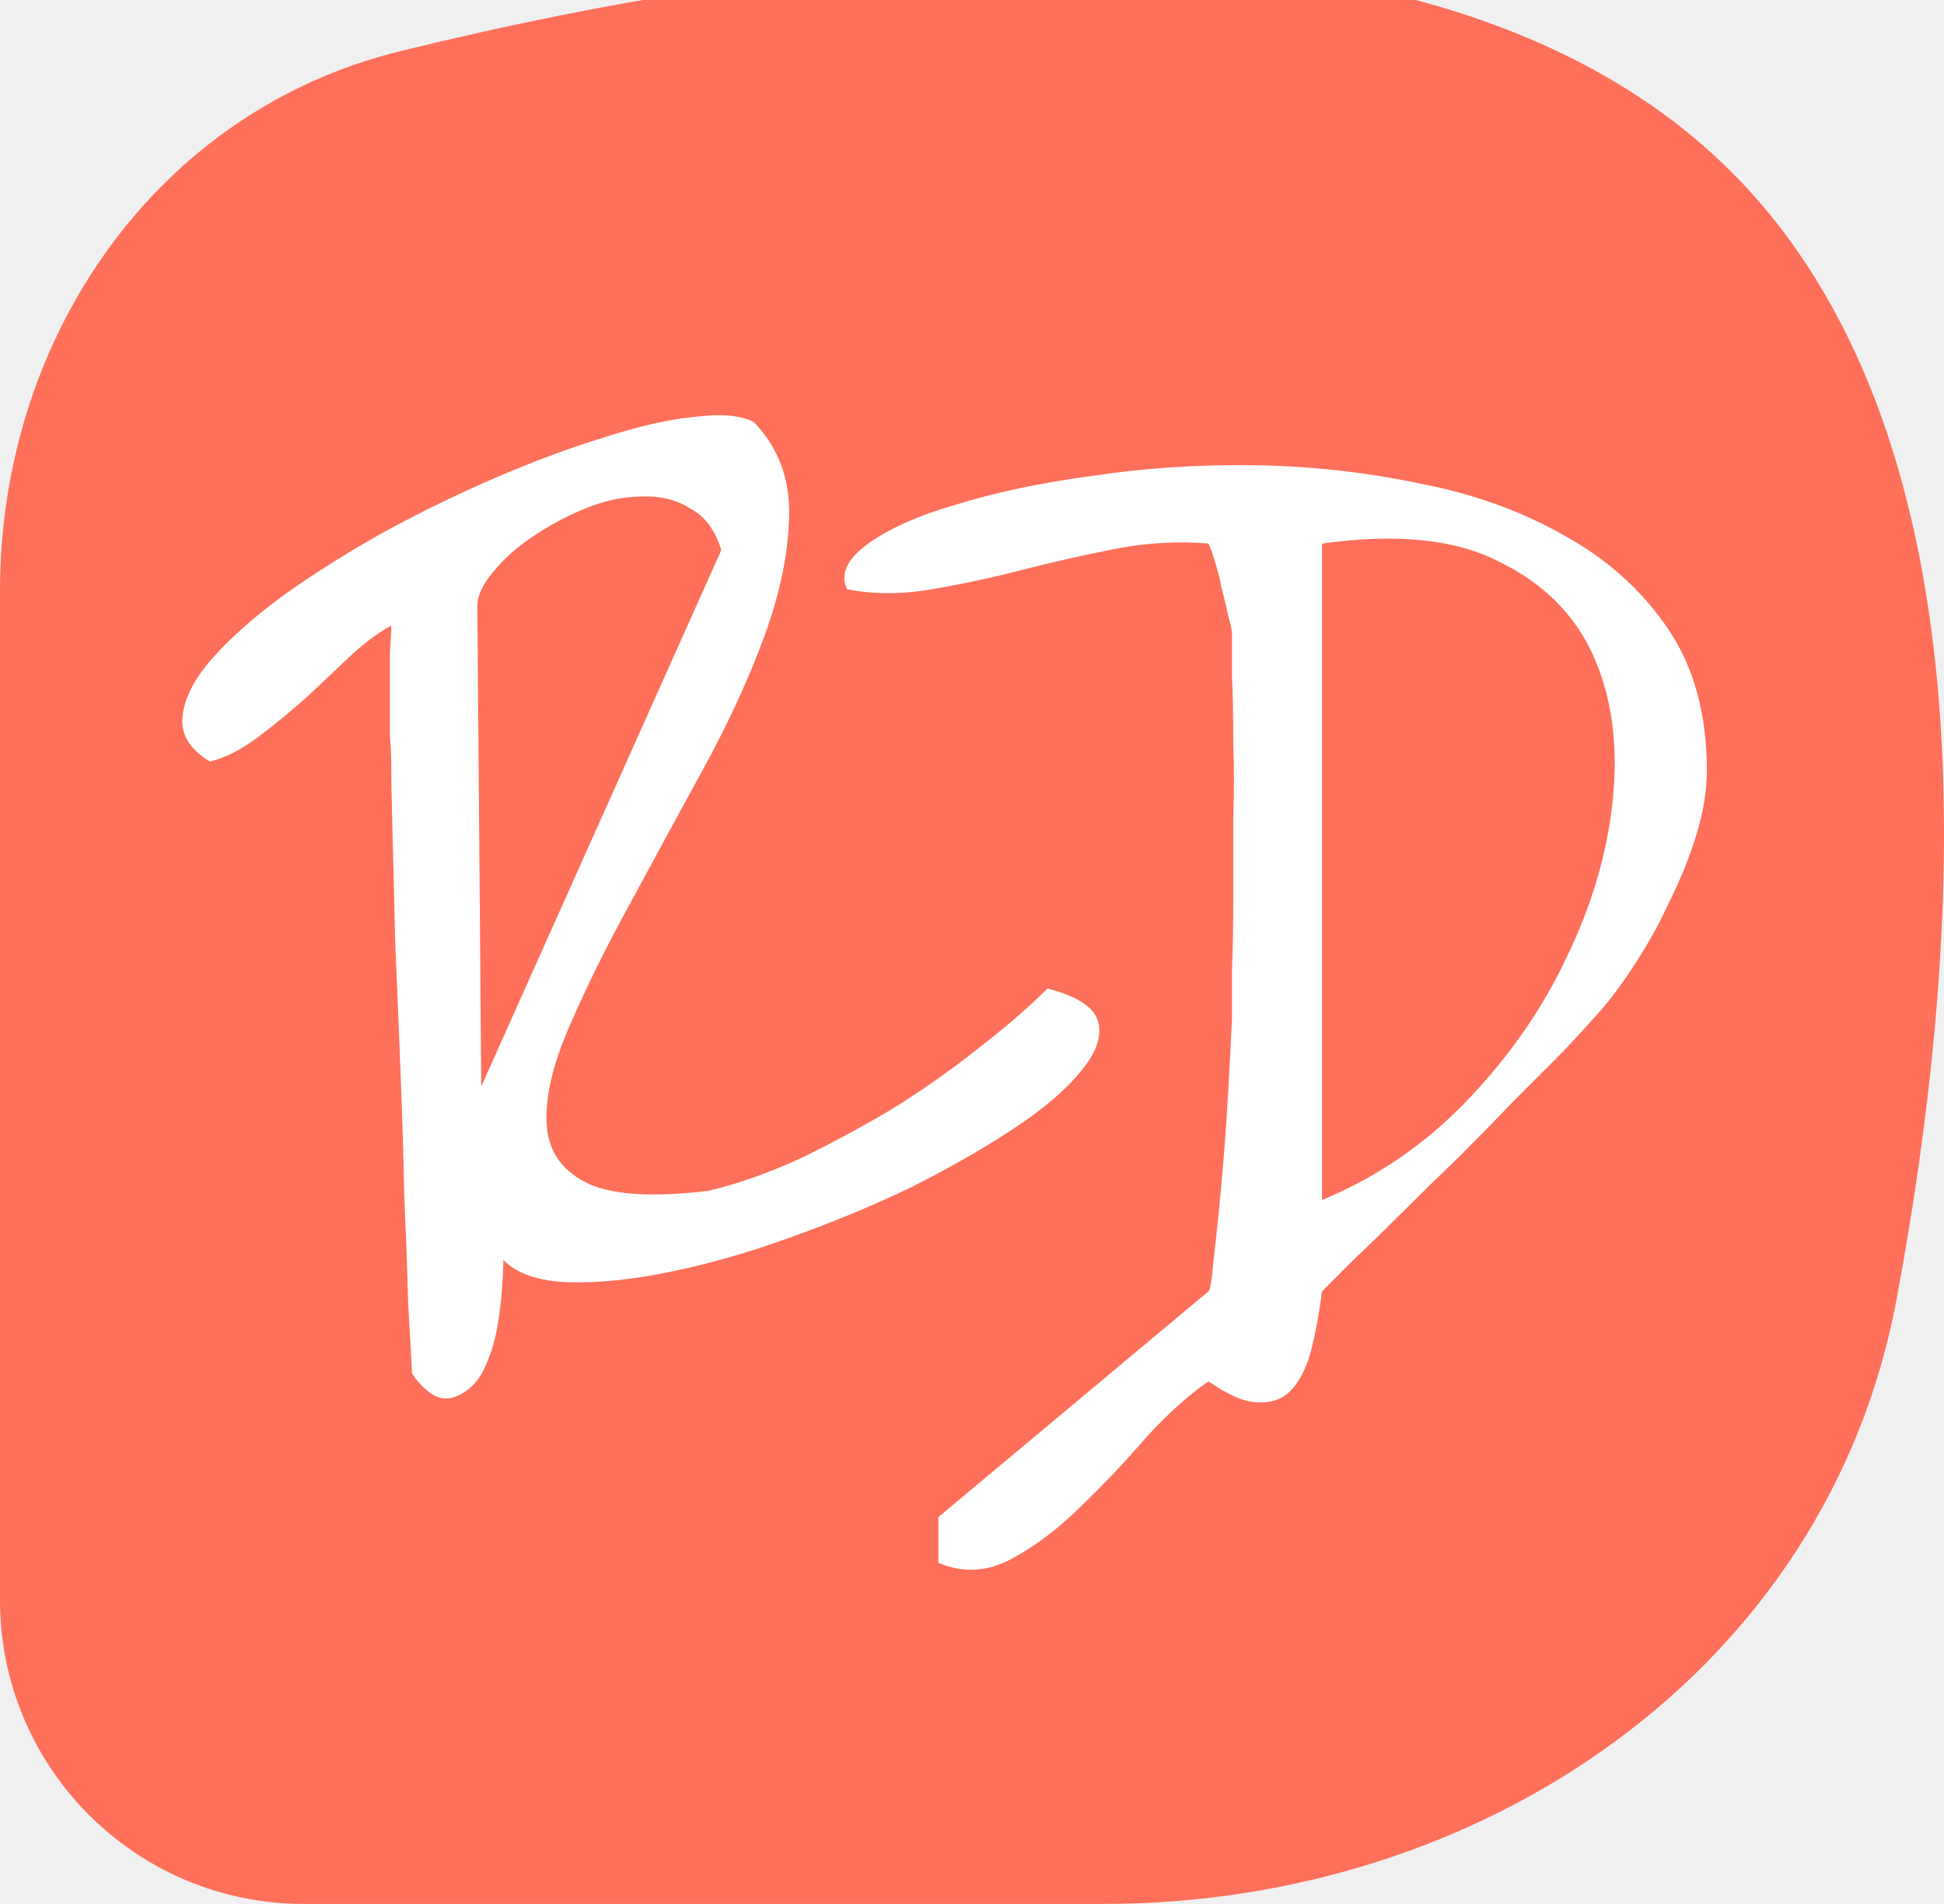
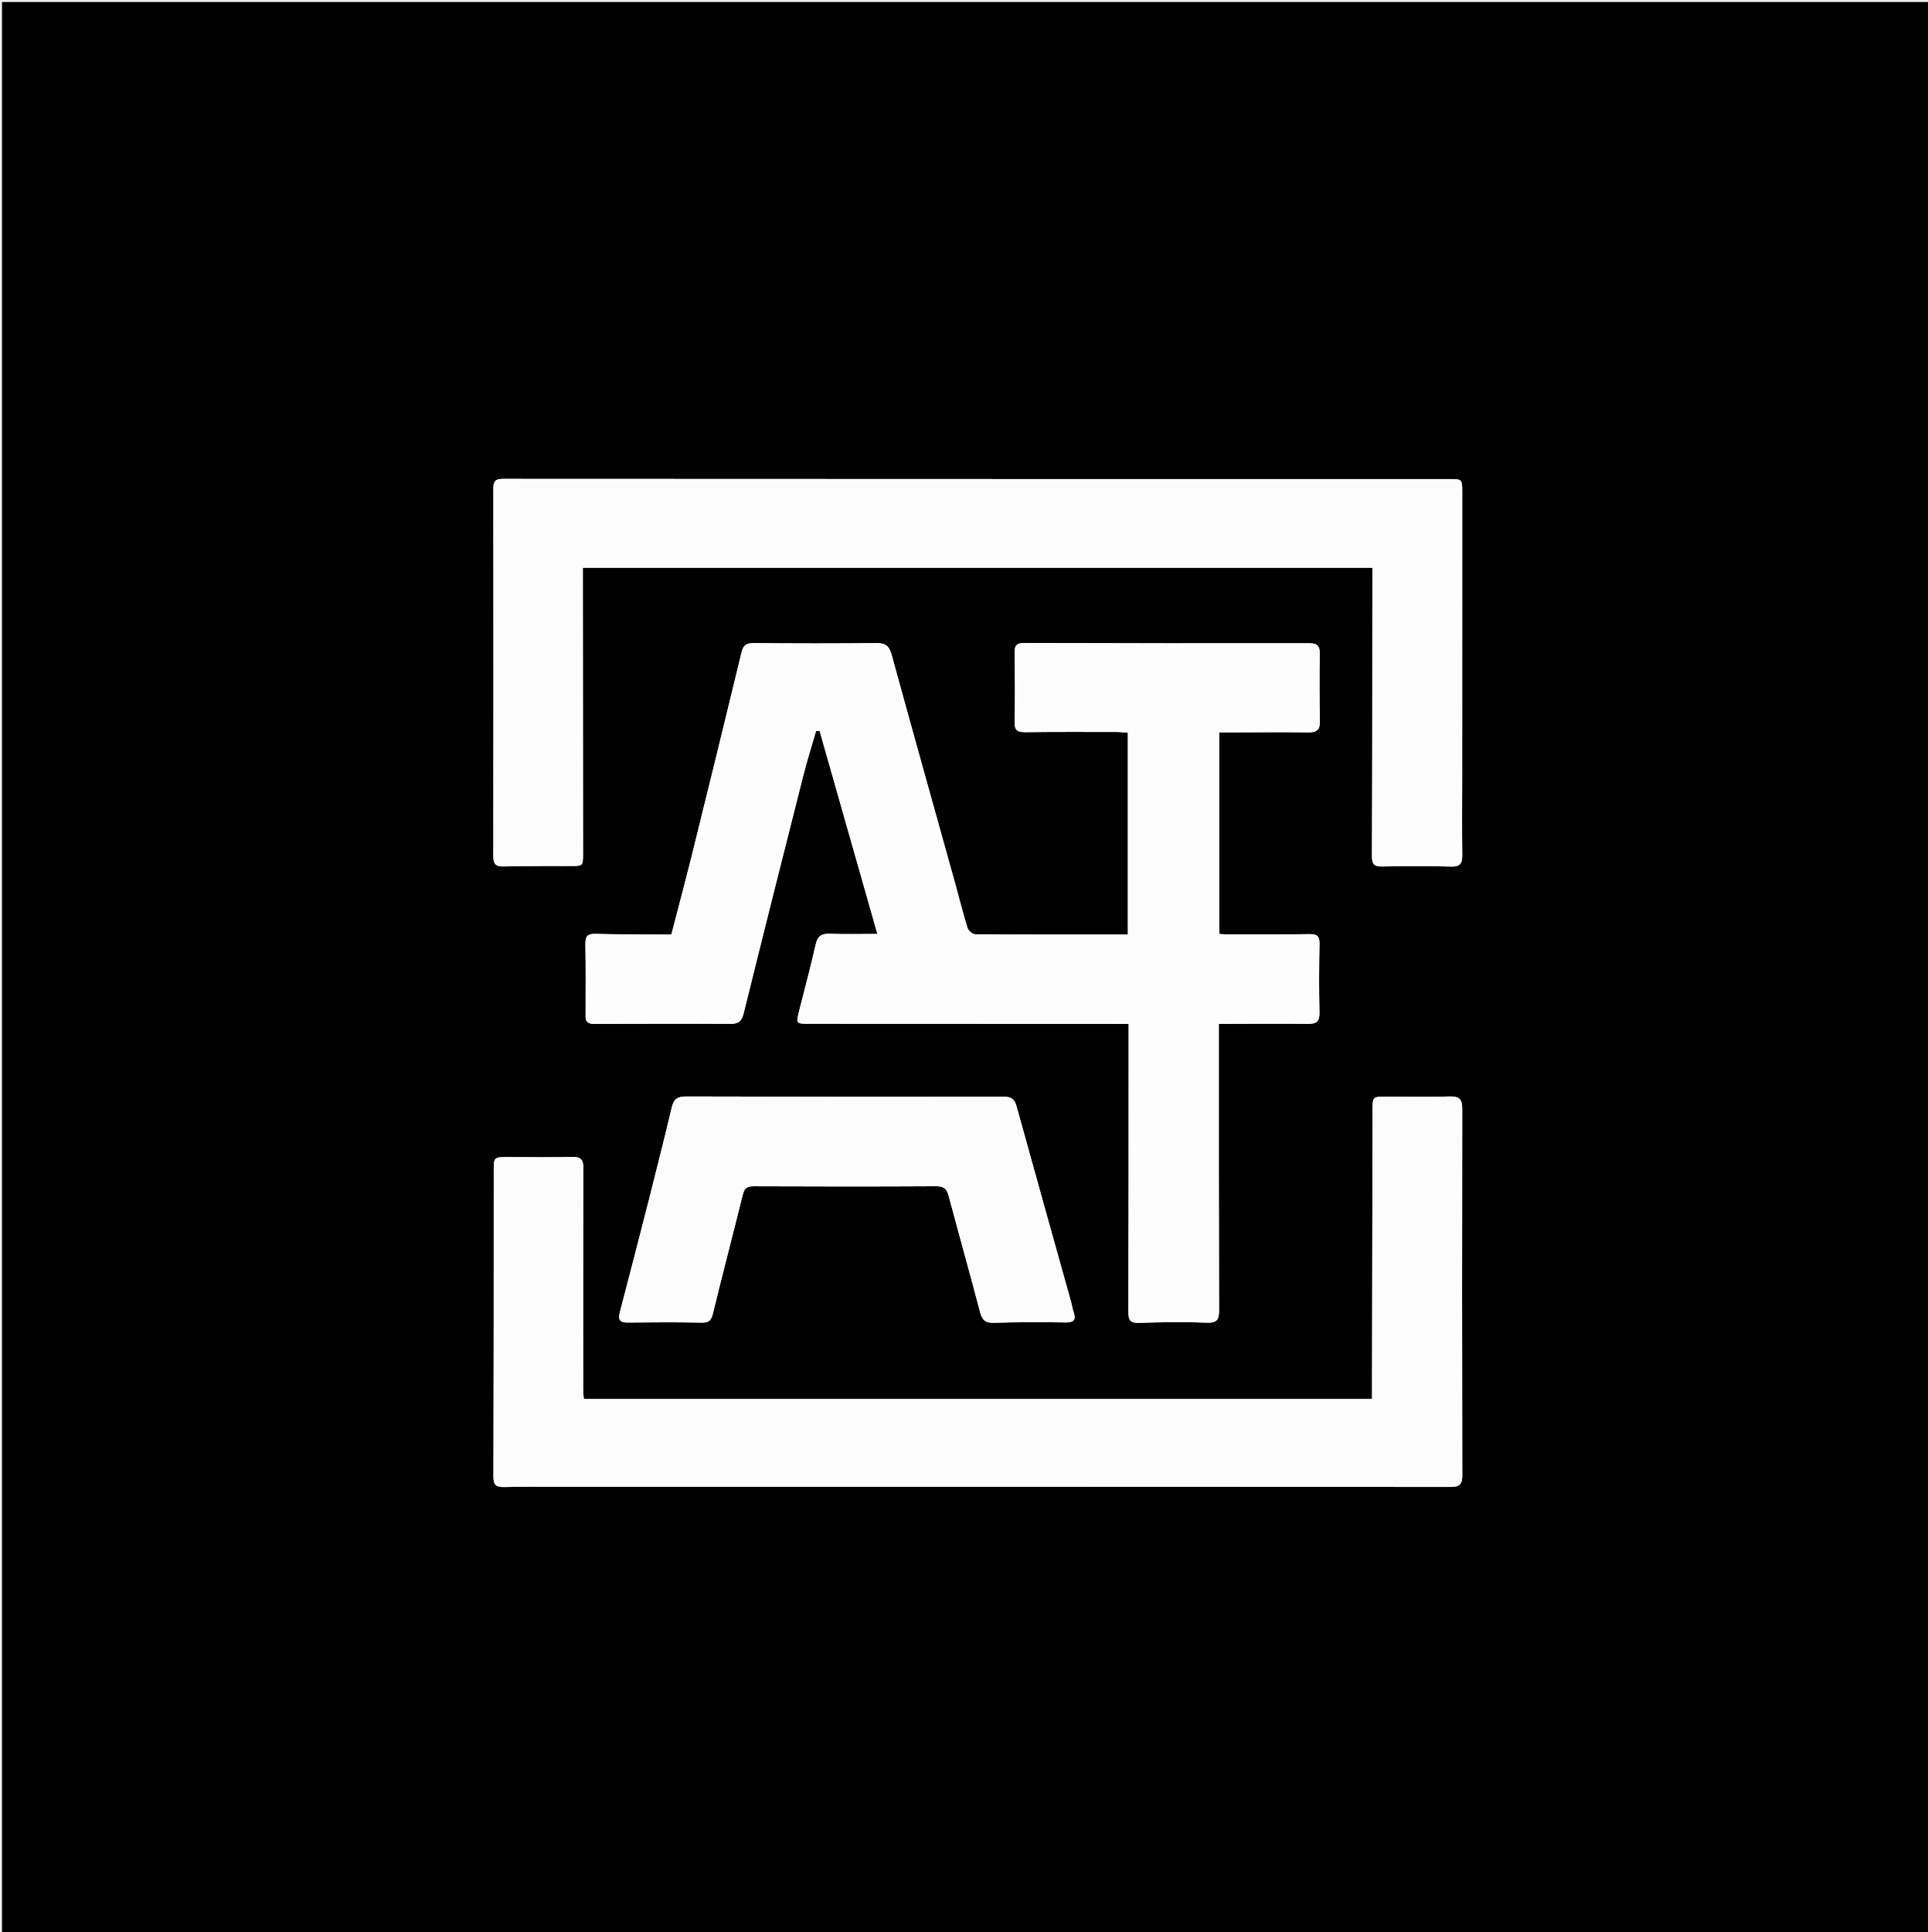
- <svg xmlns="http://www.w3.org/2000/svg" width="48" height="47" viewBox="0 0 48 47" fill="none">
-   <g clip-path="url(#clip0_204_118)">
-     <path d="M0 14.579C0 8.358 3.836 2.748 9.878 1.264C19.986 -1.218 35.243 -3.263 42.753 4.247C49.093 10.587 48.624 22.446 46.83 32.068C45.12 41.243 36.587 47 27.255 47H7.5C3.358 47 0 43.642 0 39.5V14.579Z" fill="#FE705A" />
-     <path d="M29.839 31.878C29.882 31.856 29.925 31.588 29.968 31.072C30.032 30.535 30.097 29.913 30.161 29.204C30.226 28.495 30.279 27.765 30.322 27.013C30.365 26.261 30.397 25.639 30.419 25.145C30.419 24.865 30.419 24.468 30.419 23.953C30.44 23.437 30.451 22.868 30.451 22.245C30.451 21.601 30.451 20.935 30.451 20.248C30.472 19.561 30.472 18.916 30.451 18.315C30.451 17.692 30.44 17.144 30.419 16.672C30.419 16.199 30.419 15.856 30.419 15.641C30.419 15.555 30.387 15.405 30.322 15.19C30.279 14.975 30.226 14.75 30.161 14.514C30.118 14.277 30.064 14.062 30 13.869C29.936 13.654 29.882 13.504 29.839 13.418C29.087 13.354 28.325 13.397 27.552 13.547C26.778 13.697 26.016 13.869 25.264 14.062C24.513 14.256 23.761 14.417 23.009 14.546C22.279 14.675 21.581 14.675 20.915 14.546C20.743 14.181 20.904 13.815 21.398 13.45C21.914 13.064 22.655 12.731 23.621 12.452C24.588 12.151 25.715 11.915 27.004 11.743C28.293 11.55 29.624 11.464 30.999 11.485C32.373 11.507 33.726 11.657 35.058 11.936C36.389 12.194 37.581 12.623 38.634 13.225C39.686 13.805 40.534 14.567 41.179 15.512C41.823 16.457 42.145 17.628 42.145 19.024C42.145 19.518 42.059 20.044 41.887 20.602C41.716 21.161 41.49 21.719 41.211 22.277C40.953 22.836 40.653 23.373 40.309 23.888C39.987 24.382 39.665 24.801 39.342 25.145C39.192 25.316 38.945 25.585 38.602 25.95C38.258 26.294 37.861 26.691 37.41 27.142C36.98 27.593 36.518 28.065 36.024 28.559C35.53 29.032 35.058 29.494 34.607 29.945C34.177 30.374 33.78 30.761 33.415 31.104C33.071 31.448 32.813 31.706 32.642 31.878C32.577 32.393 32.491 32.866 32.384 33.295C32.276 33.725 32.115 34.057 31.901 34.294C31.686 34.53 31.407 34.637 31.063 34.616C30.741 34.616 30.333 34.444 29.839 34.1C29.366 34.423 28.862 34.874 28.325 35.454C27.809 36.055 27.272 36.624 26.714 37.161C26.155 37.719 25.576 38.16 24.974 38.482C24.373 38.804 23.772 38.836 23.17 38.578V37.451L29.839 31.878ZM32.642 29.623C33.995 29.064 35.187 28.248 36.218 27.174C37.27 26.079 38.097 24.887 38.698 23.598C39.321 22.31 39.697 21.01 39.826 19.7C39.955 18.369 39.794 17.198 39.342 16.189C38.891 15.179 38.118 14.406 37.023 13.869C35.949 13.311 34.489 13.16 32.642 13.418V29.623Z" fill="white" />
-     <path d="M10.175 33.907C10.154 33.52 10.121 32.941 10.078 32.167C10.057 31.373 10.025 30.481 9.982 29.493C9.96 28.484 9.928 27.432 9.885 26.336C9.842 25.241 9.799 24.199 9.756 23.211C9.735 22.224 9.713 21.343 9.692 20.57C9.67 19.775 9.66 19.184 9.66 18.798C9.66 18.669 9.649 18.454 9.627 18.154C9.627 17.831 9.627 17.498 9.627 17.155C9.627 16.79 9.627 16.446 9.627 16.124C9.649 15.802 9.66 15.576 9.66 15.447C9.402 15.576 9.09 15.802 8.725 16.124C8.382 16.446 8.006 16.8 7.598 17.187C7.19 17.552 6.771 17.896 6.341 18.218C5.933 18.519 5.547 18.712 5.182 18.798C4.688 18.497 4.462 18.132 4.505 17.703C4.548 17.252 4.784 16.779 5.214 16.285C5.665 15.77 6.256 15.243 6.986 14.707C7.737 14.169 8.554 13.654 9.434 13.16C10.336 12.666 11.26 12.215 12.205 11.807C13.15 11.399 14.041 11.066 14.879 10.809C15.738 10.529 16.489 10.357 17.134 10.293C17.799 10.207 18.293 10.25 18.616 10.422C19.217 11.045 19.507 11.818 19.485 12.741C19.464 13.665 19.26 14.653 18.873 15.705C18.487 16.758 17.982 17.853 17.359 18.991C16.736 20.129 16.135 21.235 15.555 22.309C14.975 23.362 14.481 24.36 14.073 25.305C13.665 26.229 13.472 27.024 13.493 27.689C13.515 28.355 13.826 28.849 14.428 29.171C15.029 29.493 16.049 29.569 17.488 29.397C18.218 29.225 18.981 28.956 19.775 28.591C20.57 28.205 21.343 27.786 22.095 27.335C22.846 26.863 23.544 26.369 24.189 25.853C24.855 25.338 25.413 24.854 25.864 24.403C26.616 24.597 27.035 24.876 27.12 25.241C27.206 25.606 27.056 26.014 26.669 26.465C26.304 26.916 25.746 27.389 24.994 27.883C24.242 28.377 23.394 28.86 22.449 29.332C21.504 29.783 20.516 30.191 19.485 30.556C18.476 30.922 17.499 31.201 16.554 31.394C15.63 31.587 14.793 31.673 14.041 31.652C13.311 31.63 12.774 31.448 12.43 31.104C12.43 31.233 12.419 31.459 12.398 31.781C12.376 32.103 12.334 32.447 12.269 32.812C12.205 33.155 12.097 33.488 11.947 33.81C11.797 34.111 11.582 34.326 11.303 34.455C11.066 34.562 10.841 34.541 10.626 34.39C10.433 34.24 10.283 34.079 10.175 33.907ZM11.883 26.82L17.81 13.579C17.66 13.085 17.402 12.741 17.037 12.548C16.693 12.333 16.296 12.237 15.845 12.258C15.394 12.258 14.932 12.355 14.46 12.548C13.987 12.741 13.547 12.978 13.139 13.257C12.752 13.514 12.43 13.805 12.172 14.127C11.915 14.427 11.786 14.707 11.786 14.964L11.883 26.82Z" fill="white" />
-   </g>
-   <defs>
-     <clipPath id="clip0_204_118">
-       <rect width="48" height="48" fill="white" transform="translate(0 -1)" />
-     </clipPath>
-   </defs>
+ <svg xmlns="http://www.w3.org/2000/svg" version="1.1" id="Layer_1" x="0px" y="0px" width="100%" viewBox="0 0 965 967" enable-background="new 0 0 965 967" xml:space="preserve">
+   <path fill="#000000" opacity="1" stroke="none" d=" M614,968   C409.333,968 205.167,968 1,968   C1,645.667 1,323.333 1,1   C322.667,1 644.333,1 966,1   C966,323.333 966,645.667 966,968   C848.833,968 731.667,968 614,968  M297.1,512.494   C319.927,512.45 342.754,512.307 365.58,512.452   C369.716,512.478 371.27,511.125 372.261,507.11   C382.077,467.356 392.088,427.65 402.145,387.956   C404.024,380.54 406.353,373.239 408.474,365.884   C409.073,365.867 409.671,365.85 410.269,365.833   C419.861,399.543 429.453,433.252 439.186,467.455   C430.538,467.455 423.057,467.675 415.599,467.369   C411.425,467.198 409.288,468.323 408.307,472.694   C405.791,483.895 402.786,494.986 399.98,506.122   C398.398,512.4 398.401,512.411 405.091,512.414   C456.246,512.436 507.402,512.453 558.558,512.472   C560.522,512.472 562.486,512.472 564.949,512.472   C564.949,514.704 564.95,516.499 564.949,518.294   C564.932,564.451 564.956,610.608 564.825,656.764   C564.813,660.836 565.819,662.258 570.17,662.112   C581.489,661.73 592.839,661.593 604.152,662.009   C609.301,662.198 610.207,660.376 610.192,655.77   C610.041,610.113 610.087,564.456 610.078,518.8   C610.078,516.85 610.078,514.899 610.078,512.455   C612.308,512.455 613.94,512.458 615.572,512.455   C628.569,512.434 641.568,512.284 654.563,512.465   C658.791,512.524 660.556,511.372 660.454,506.821   C660.197,495.33 660.243,483.825 660.476,472.332   C660.555,468.474 659.152,467.509 655.533,467.56   C641.872,467.754 628.207,467.69 614.544,467.699   C613.111,467.7 611.677,467.545 610.333,467.468   C610.333,433.71 610.333,400.434 610.333,366.563   C612.395,366.563 614.178,366.565 615.961,366.562   C628.959,366.54 641.958,366.374 654.952,366.574   C659.358,366.642 660.777,365.099 660.678,360.762   C660.424,349.603 660.429,338.433 660.596,327.272   C660.654,323.458 659.555,321.966 655.52,321.971   C607.864,322.035 560.208,321.992 512.552,321.847   C508.678,321.836 507.793,323.306 507.855,326.878   C508.054,338.372 508.121,349.875 507.874,361.367   C507.787,365.417 509.177,366.503 513.023,366.457   C528.351,366.276 543.682,366.34 559.013,366.357   C560.916,366.359 562.818,366.621 564.552,366.75   C564.552,400.736 564.552,434.122 564.552,467.777   C538.82,467.777 513.509,467.828 488.2,467.637   C486.845,467.627 484.722,465.832 484.291,464.451   C482.009,457.148 480.199,449.699 478.146,442.323   C467.518,404.151 456.786,366.007 446.33,327.788   C445.139,323.437 443.353,321.849 438.83,321.894   C418.337,322.098 397.84,322.08 377.346,321.894   C373.667,321.86 372.06,322.883 371.177,326.541   C363.133,359.879 354.959,393.187 346.714,426.476   C343.319,440.184 339.658,453.827 336.048,467.768   C334.157,467.768 332.519,467.779 330.881,467.766   C319.884,467.681 308.885,467.709 297.893,467.437   C294.17,467.345 292.953,468.558 293.023,472.311   C293.24,483.971 293.124,495.638 293.126,507.302   C293.127,509.65 292.745,512.198 297.1,512.494  M731.9,386.5   C731.909,339.841 731.915,293.182 731.926,246.523   C731.928,239.776 731.937,239.795 725.038,239.795   C567.229,239.788 409.42,239.788 251.611,239.696   C248.028,239.693 246.957,240.877 246.96,244.298   C247.02,305.788 247.03,367.278 246.941,428.768   C246.935,432.561 248.335,433.719 251.941,433.654   C263.103,433.453 274.269,433.427 285.433,433.43   C291.824,433.431 291.836,433.515 291.832,427.188   C291.804,381.529 291.77,335.869 291.739,290.209   C291.738,288.261 291.739,286.312 291.739,284.159   C423.766,284.159 555.266,284.159 686.944,284.159   C686.944,285.384 686.944,286.202 686.944,287.02   C686.909,334.179 686.932,381.339 686.74,428.497   C686.723,432.518 687.829,433.743 691.743,433.681   C703.238,433.496 714.745,433.376 726.233,433.724   C730.836,433.863 731.982,432.223 731.93,427.993   C731.766,414.497 731.888,400.998 731.9,386.5  M686.785,691.455   C686.785,694.379 686.785,697.302 686.785,700.224   C554.852,700.224 423.662,700.224 292.231,700.224   C292.099,698.377 291.903,696.91 291.903,695.444   C291.897,658.622 291.845,621.8 292.011,584.979   C292.03,580.711 291.044,578.979 286.484,579.087   C275.66,579.344 264.825,579.142 253.995,579.143   C247.243,579.143 247.149,579.253 247.147,586.242   C247.126,637.227 247.152,688.213 247,739.198   C246.988,743.321 248.474,744.363 252.249,744.279   C261.41,744.078 270.576,744.148 279.74,744.147   C428.531,744.145 577.321,744.135 726.112,744.226   C730.39,744.228 731.958,743.067 731.948,738.582   C731.82,677.434 731.807,616.285 731.927,555.136   C731.936,550.425 730.712,548.648 725.744,548.807   C715.259,549.143 704.754,548.881 694.257,548.868   C687.072,548.86 687.043,548.863 687.029,556.003   C686.941,600.823 686.867,645.643 686.785,691.455  M324.89,600.25   C320.029,619.111 315.223,637.987 310.261,656.822   C309.25,660.659 310.367,661.99 314.261,661.952   C326.59,661.832 338.923,661.745 351.248,661.995   C354.872,662.069 356.026,660.809 356.846,657.455   C361.704,637.579 366.887,617.782 371.802,597.919   C372.576,594.791 373.885,593.731 377.196,593.745   C407.688,593.882 438.181,593.897 468.672,593.73   C472.398,593.71 473.908,594.944 474.829,598.41   C480.001,617.875 485.464,637.263 490.587,656.74   C491.603,660.603 493.107,662.196 497.351,662.07   C509.339,661.714 521.344,661.712 533.337,661.897   C537.743,661.965 538.696,660.4 537.357,656.536   C536.815,654.969 536.596,653.294 536.148,651.691   C527.015,618.977 517.835,586.276 508.78,553.541   C507.805,550.017 506.006,548.911 502.393,548.917   C449.406,548.991 396.419,548.976 343.432,548.806   C339.121,548.792 337.225,550.135 336.239,554.341   C332.7,569.419 328.819,584.417 324.89,600.25  z" />
+   <path fill="#FDFDFD" opacity="1" stroke="none" d=" M296.655,512.478   C292.745,512.198 293.127,509.65 293.126,507.302   C293.124,495.638 293.24,483.971 293.023,472.311   C292.953,468.558 294.17,467.345 297.893,467.437   C308.885,467.709 319.884,467.681 330.881,467.766   C332.519,467.779 334.157,467.768 336.048,467.768   C339.658,453.827 343.319,440.184 346.714,426.476   C354.959,393.187 363.133,359.879 371.177,326.541   C372.06,322.883 373.667,321.86 377.346,321.894   C397.84,322.08 418.337,322.098 438.83,321.894   C443.353,321.849 445.139,323.437 446.33,327.788   C456.786,366.007 467.518,404.151 478.146,442.323   C480.199,449.699 482.009,457.148 484.291,464.451   C484.722,465.832 486.845,467.627 488.2,467.637   C513.509,467.828 538.82,467.777 564.552,467.777   C564.552,434.122 564.552,400.736 564.552,366.75   C562.818,366.621 560.916,366.359 559.013,366.357   C543.682,366.34 528.351,366.276 513.023,366.457   C509.177,366.503 507.787,365.417 507.874,361.367   C508.121,349.875 508.054,338.372 507.855,326.878   C507.793,323.306 508.678,321.836 512.552,321.847   C560.208,321.992 607.864,322.035 655.52,321.971   C659.555,321.966 660.654,323.458 660.596,327.272   C660.429,338.433 660.424,349.603 660.678,360.762   C660.777,365.099 659.358,366.642 654.952,366.574   C641.958,366.374 628.959,366.54 615.961,366.562   C614.178,366.565 612.395,366.563 610.333,366.563   C610.333,400.434 610.333,433.71 610.333,467.468   C611.677,467.545 613.111,467.7 614.544,467.699   C628.207,467.69 641.872,467.754 655.533,467.56   C659.152,467.509 660.555,468.474 660.476,472.332   C660.243,483.825 660.197,495.33 660.454,506.821   C660.556,511.372 658.791,512.524 654.563,512.465   C641.568,512.284 628.569,512.434 615.572,512.455   C613.94,512.458 612.308,512.455 610.078,512.455   C610.078,514.899 610.078,516.85 610.078,518.8   C610.087,564.456 610.041,610.113 610.192,655.77   C610.207,660.376 609.301,662.198 604.152,662.009   C592.839,661.593 581.489,661.73 570.17,662.112   C565.819,662.258 564.813,660.836 564.825,656.764   C564.956,610.608 564.932,564.451 564.949,518.294   C564.95,516.499 564.949,514.704 564.949,512.472   C562.486,512.472 560.522,512.472 558.558,512.472   C507.402,512.453 456.246,512.436 405.091,512.414   C398.401,512.411 398.398,512.4 399.98,506.122   C402.786,494.986 405.791,483.895 408.307,472.694   C409.288,468.323 411.425,467.198 415.599,467.369   C423.057,467.675 430.538,467.455 439.186,467.455   C429.453,433.252 419.861,399.543 410.269,365.833   C409.671,365.85 409.073,365.867 408.474,365.884   C406.353,373.239 404.024,380.54 402.145,387.956   C392.088,427.65 382.077,467.356 372.261,507.11   C371.27,511.125 369.716,512.478 365.58,512.452   C342.754,512.307 319.927,512.45 296.655,512.478  z" />
+   <path fill="#FCFCFC" opacity="1" stroke="none" d=" M731.9,387   C731.888,400.998 731.766,414.497 731.93,427.993   C731.982,432.223 730.836,433.863 726.233,433.724   C714.745,433.376 703.238,433.496 691.743,433.681   C687.829,433.743 686.723,432.518 686.74,428.497   C686.932,381.339 686.909,334.179 686.944,287.02   C686.944,286.202 686.944,285.384 686.944,284.159   C555.266,284.159 423.766,284.159 291.739,284.159   C291.739,286.312 291.738,288.261 291.739,290.209   C291.77,335.869 291.804,381.529 291.832,427.188   C291.836,433.515 291.824,433.431 285.433,433.43   C274.269,433.427 263.103,433.453 251.941,433.654   C248.335,433.719 246.935,432.561 246.941,428.768   C247.03,367.278 247.02,305.788 246.96,244.298   C246.957,240.877 248.028,239.693 251.611,239.696   C409.42,239.788 567.229,239.788 725.038,239.795   C731.937,239.795 731.928,239.776 731.926,246.523   C731.915,293.182 731.909,339.841 731.9,387  z" />
+   <path fill="#FCFCFC" opacity="1" stroke="none" d=" M686.787,690.959   C686.867,645.643 686.941,600.823 687.029,556.003   C687.043,548.863 687.072,548.86 694.257,548.868   C704.754,548.881 715.259,549.143 725.744,548.807   C730.712,548.648 731.936,550.425 731.927,555.136   C731.807,616.285 731.82,677.434 731.948,738.582   C731.958,743.067 730.39,744.228 726.112,744.226   C577.321,744.135 428.531,744.145 279.74,744.147   C270.576,744.148 261.41,744.078 252.249,744.279   C248.474,744.363 246.988,743.321 247,739.198   C247.152,688.213 247.126,637.227 247.147,586.242   C247.149,579.253 247.243,579.143 253.995,579.143   C264.825,579.142 275.66,579.344 286.484,579.087   C291.044,578.979 292.03,580.711 292.011,584.979   C291.845,621.8 291.897,658.622 291.903,695.444   C291.903,696.91 292.099,698.377 292.231,700.224   C423.662,700.224 554.852,700.224 686.785,700.224   C686.785,697.302 686.785,694.379 686.787,690.959  z" />
+   <path fill="#FCFCFC" opacity="1" stroke="none" d=" M324.979,599.847   C328.819,584.417 332.7,569.419 336.239,554.341   C337.225,550.135 339.121,548.792 343.432,548.806   C396.419,548.976 449.406,548.991 502.393,548.917   C506.006,548.911 507.805,550.017 508.78,553.541   C517.835,586.276 527.015,618.977 536.148,651.691   C536.596,653.294 536.815,654.969 537.357,656.536   C538.696,660.4 537.743,661.965 533.337,661.897   C521.344,661.712 509.339,661.714 497.351,662.07   C493.107,662.196 491.603,660.603 490.587,656.74   C485.464,637.263 480.001,617.875 474.829,598.41   C473.908,594.944 472.398,593.71 468.672,593.73   C438.181,593.897 407.688,593.882 377.196,593.745   C373.885,593.731 372.576,594.791 371.802,597.919   C366.887,617.782 361.704,637.579 356.846,657.455   C356.026,660.809 354.872,662.069 351.248,661.995   C338.923,661.745 326.59,661.832 314.261,661.952   C310.367,661.99 309.25,660.659 310.261,656.822   C315.223,637.987 320.029,619.111 324.979,599.847  z" />
</svg>
